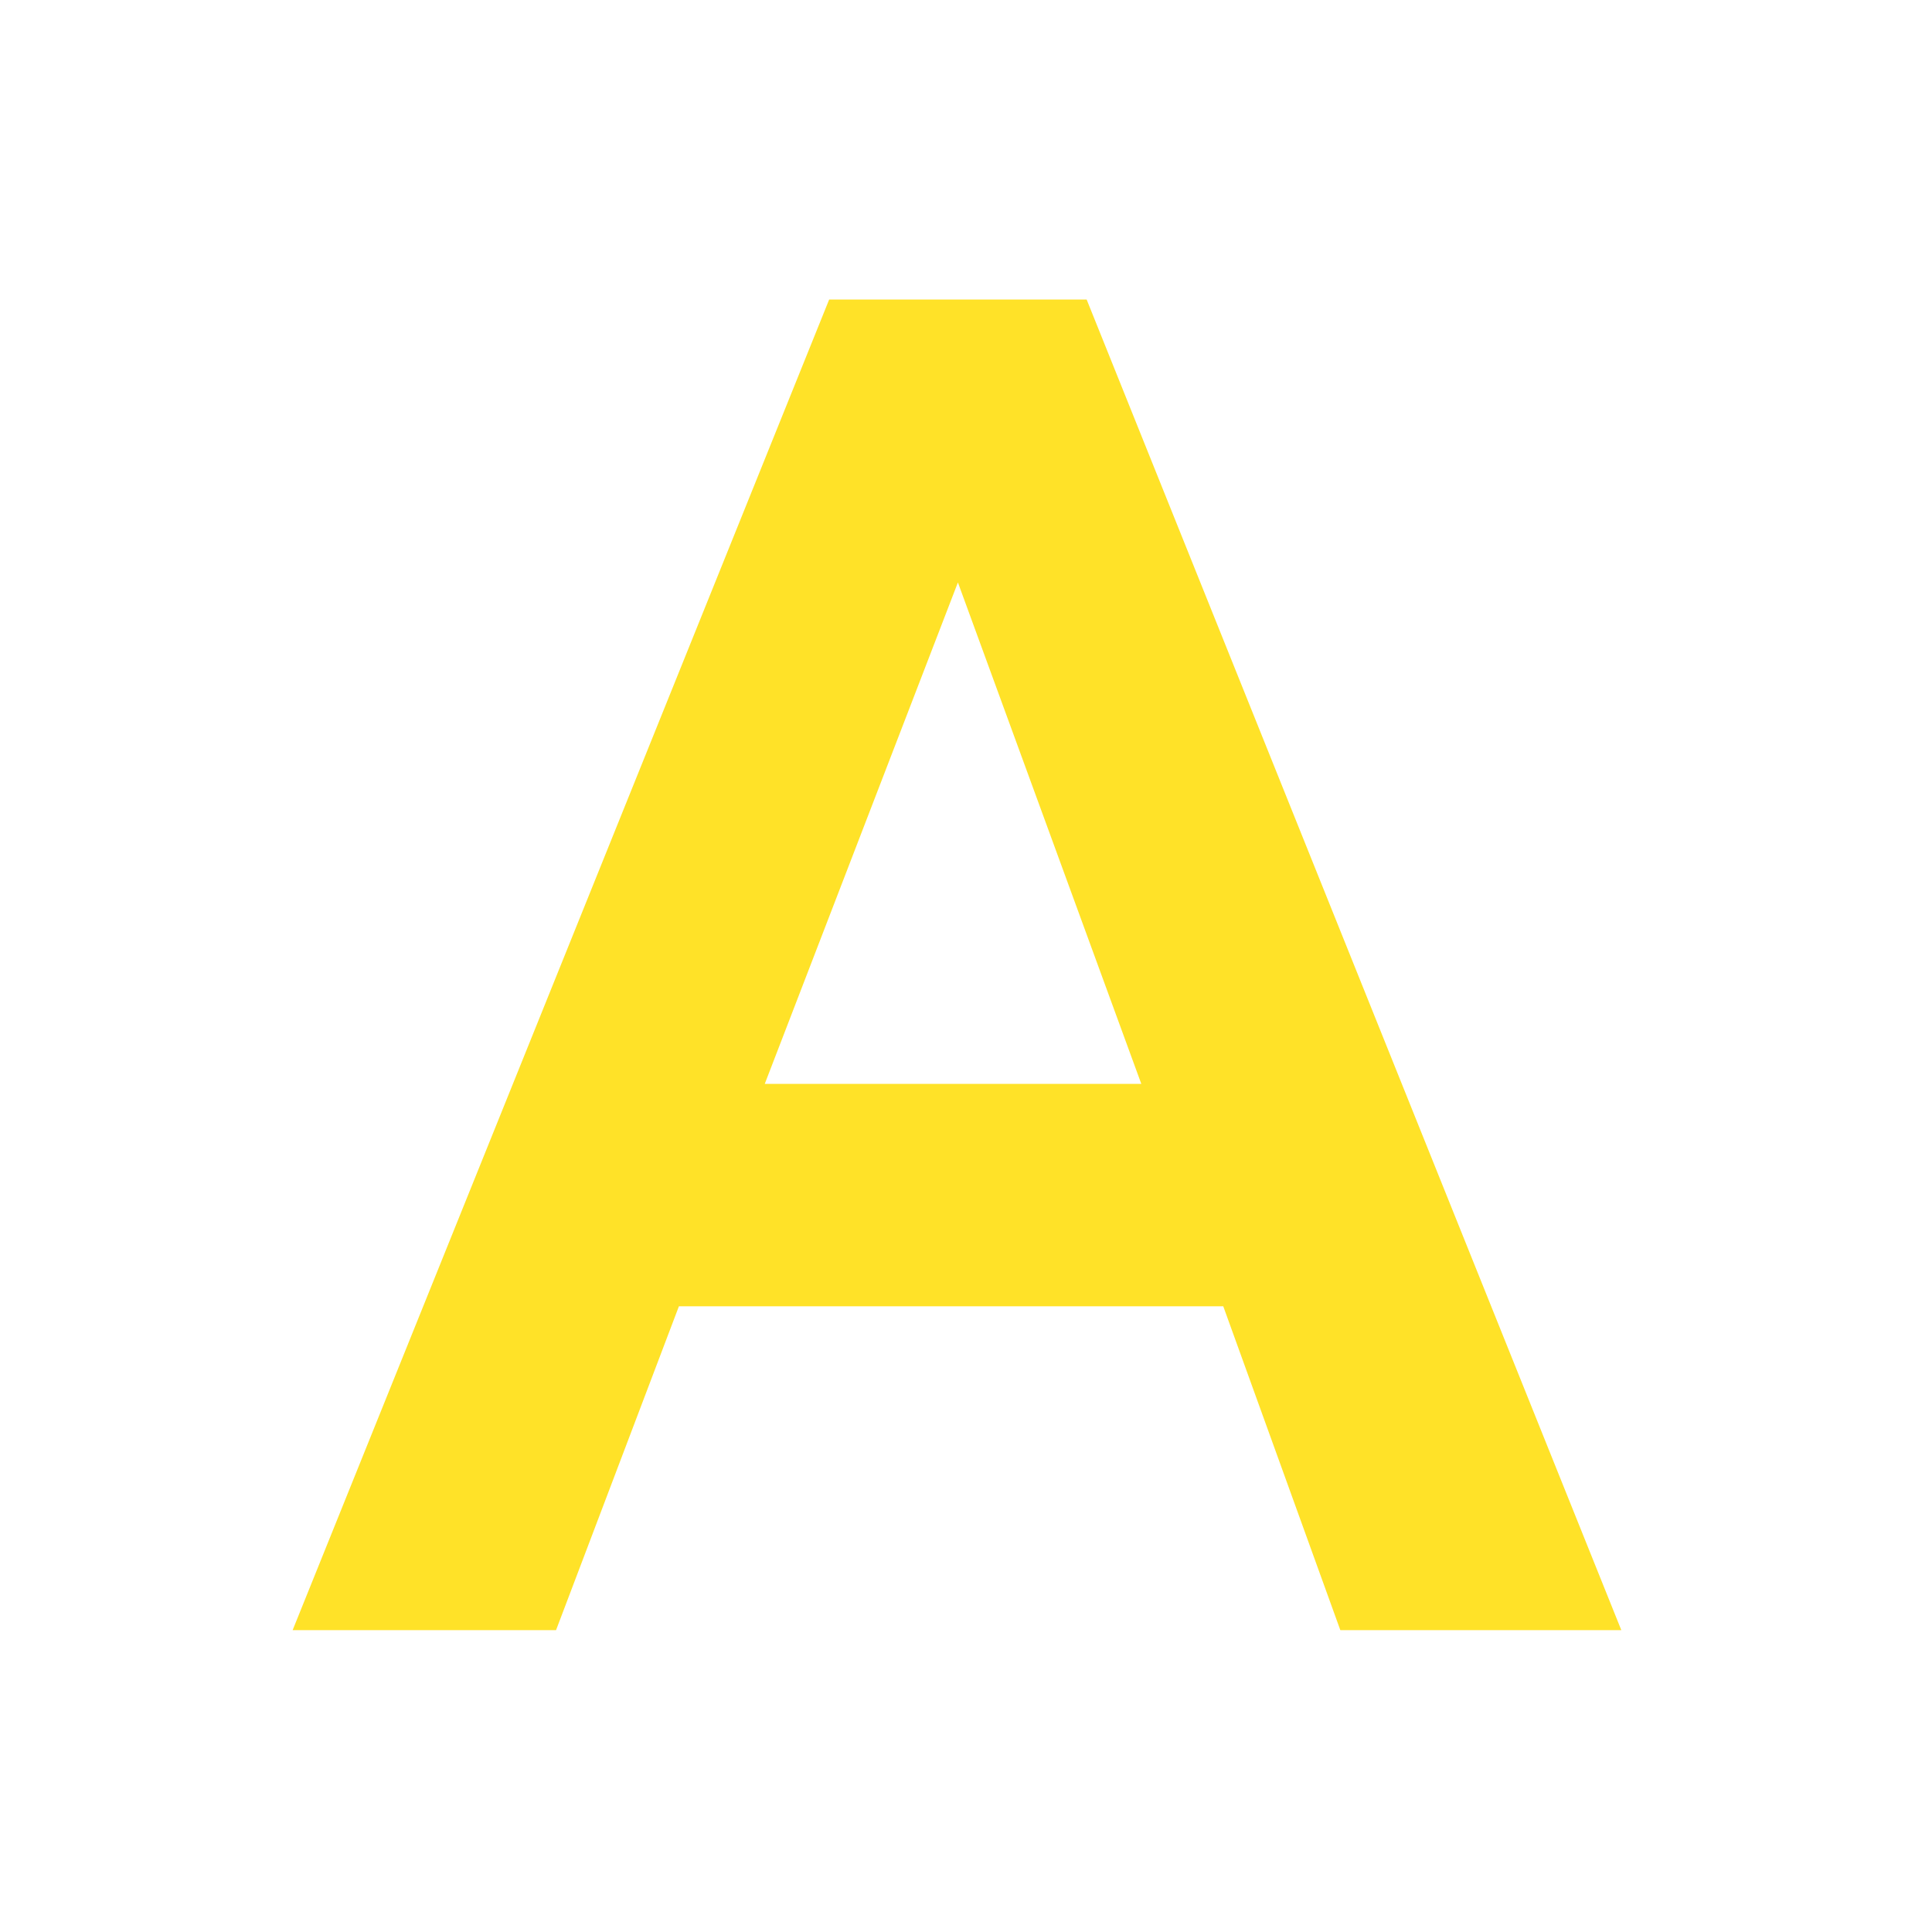
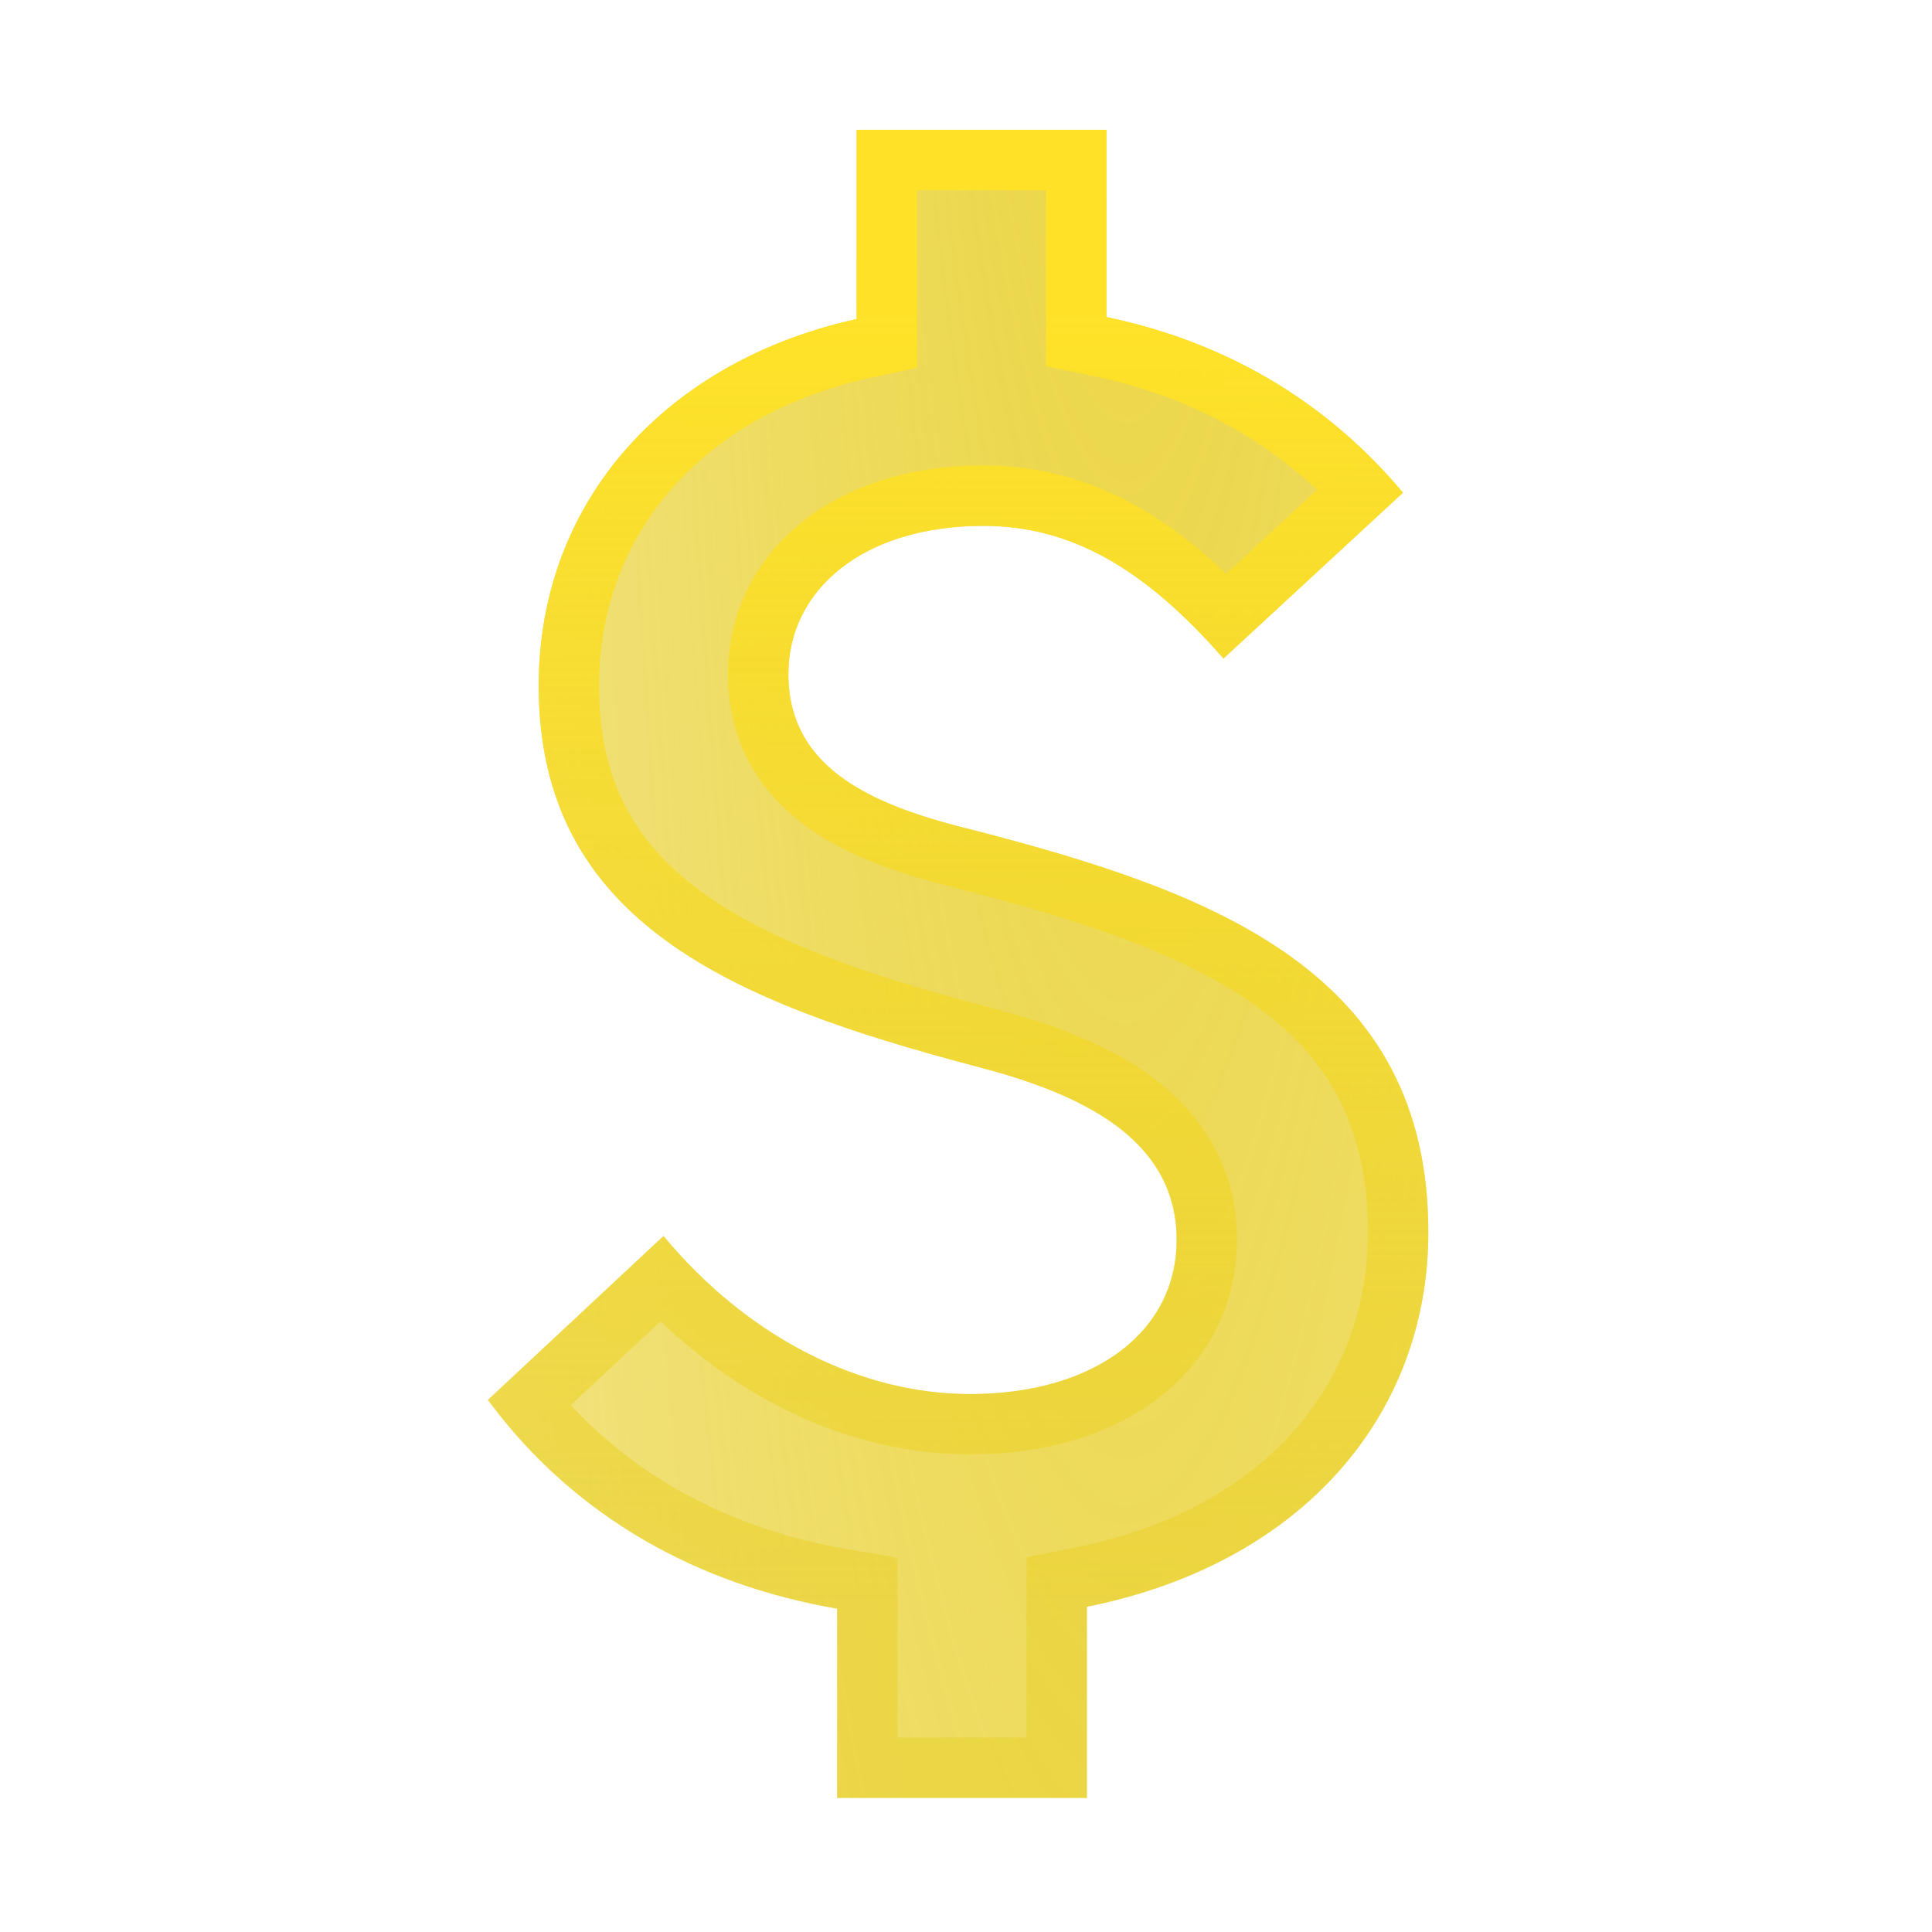
<svg xmlns="http://www.w3.org/2000/svg" width="64" height="64" fill="none" viewBox="0 0 64 64">
-   <path fill="#ffe228" d="M9.694 54 27.467 9.923h8.53L53.708 54H44.4l-3.878-10.728H22.49L18.42 54zm15.64-18.096h12.473l-6.075-16.61z" style="fill:#ffe228;fill:color(display-p3 1 .887 .156);fill-opacity:1" />
+   <path fill="url(#a)" d="M27.732 59.558v-6.269c-4.524-.776-8.66-2.973-11.569-6.915l5.817-5.43c2.844 3.426 6.592 5.236 10.147 5.236 4.136 0 6.85-2.068 6.85-5.106 0-3.49-3.425-4.912-6.656-5.752-8.079-2.133-14.477-4.783-14.477-12.603 0-6.204 4.33-10.793 10.534-12.15v-6.27h8.273v6.205c3.748.776 7.174 2.65 9.824 5.817l-5.946 5.493c-2.65-3.037-5.106-4.394-7.95-4.394-4.007 0-6.463 2.132-6.463 4.911 0 3.232 2.973 4.395 6.14 5.17 8.014 2.069 15.059 4.719 15.059 13.314 0 6.076-4.201 10.988-11.31 12.41v6.333z" />
+   <path fill="url(#b)" d="m34.005 51.585 1.607-.321c6.326-1.266 9.703-5.473 9.703-10.449 0-3.617-1.421-5.841-3.695-7.483-2.424-1.75-5.85-2.857-9.864-3.893v-.002c-1.602-.393-3.441-.945-4.899-1.957-1.583-1.101-2.74-2.772-2.74-5.149 0-2.028.915-3.824 2.488-5.067 1.545-1.22 3.63-1.844 5.974-1.844 3.037 0 5.602 1.257 8.037 3.59l3.015-2.786c-1.95-1.82-4.254-3.003-6.762-3.62l-.623-.141-1.595-.33V6.3h-4.273v5.879l-1.572.344c-5.453 1.192-8.962 5.093-8.962 10.197l.014.591c.147 2.891 1.38 4.77 3.374 6.228 2.274 1.662 5.558 2.782 9.592 3.848 1.666.433 3.626 1.07 5.197 2.188 1.654 1.178 2.956 2.96 2.956 5.5l-.011.404c-.116 2.006-1.094 3.711-2.662 4.887-1.628 1.221-3.798 1.814-6.177 1.814-3.623 0-7.281-1.57-10.244-4.41l-2.977 2.779c2.363 2.53 5.411 4.052 8.782 4.699l.382.07 1.662.285v5.956h4.273zm-7.889-29.254c0 3.232 2.973 4.395 6.14 5.171 8.014 2.068 15.058 4.718 15.059 13.313 0 6.076-4.201 10.988-11.31 12.41v6.334h-8.273v-6.27c-4.524-.776-8.66-2.973-11.569-6.915l5.817-5.429c2.755 3.318 6.359 5.12 9.813 5.23l.334.005c4.007 0 6.68-1.94 6.843-4.824l.008-.282c0-3.272-3.011-4.726-6.05-5.588l-.608-.164c-7.952-2.1-14.276-4.7-14.471-12.24l-.005-.362c0-6.205 4.33-10.793 10.534-12.15V4.3h8.273v6.204c3.749.776 7.174 2.65 9.824 5.817l-5.947 5.493c-2.567-2.942-4.951-4.308-7.683-4.39l-.266-.004c-4.007 0-6.463 2.132-6.463 4.911" />
+   <defs>
+     <radialGradient id="a" cx="0" cy="0" r="1" gradientTransform="matrix(-11.9836 216.78 -28.1475 -92.2927 37.295 -33.464)" gradientUnits="userSpaceOnUse">
+       <stop stop-color="#e8cf27" stop-opacity=".9" style="stop-color:#e8cf27;stop-color:color(display-p3 .91 .812 .153);stop-opacity:.9" />
+       <stop offset="1" stop-color="#e8cf27" stop-opacity=".5" style="stop-color:#e8cf27;stop-color:color(display-p3 .91 .812 .153);stop-opacity:.5" />
+     </radialGradient>
+     <linearGradient id="b" x1="32" x2="32" y1="54" y2="10" gradientUnits="userSpaceOnUse">
+       <stop stop-color="#e8cf27" stop-opacity=".5" style="stop-color:#e8cf27;stop-color:color(display-p3 .91 .812 .153);stop-opacity:.5" />
+       <stop offset="1" stop-color="#ffe228" style="stop-color:#ffe228;stop-color:color(display-p3 1 .887 .156);stop-opacity:1" />
+     </linearGradient>
+   </defs>
</svg>
